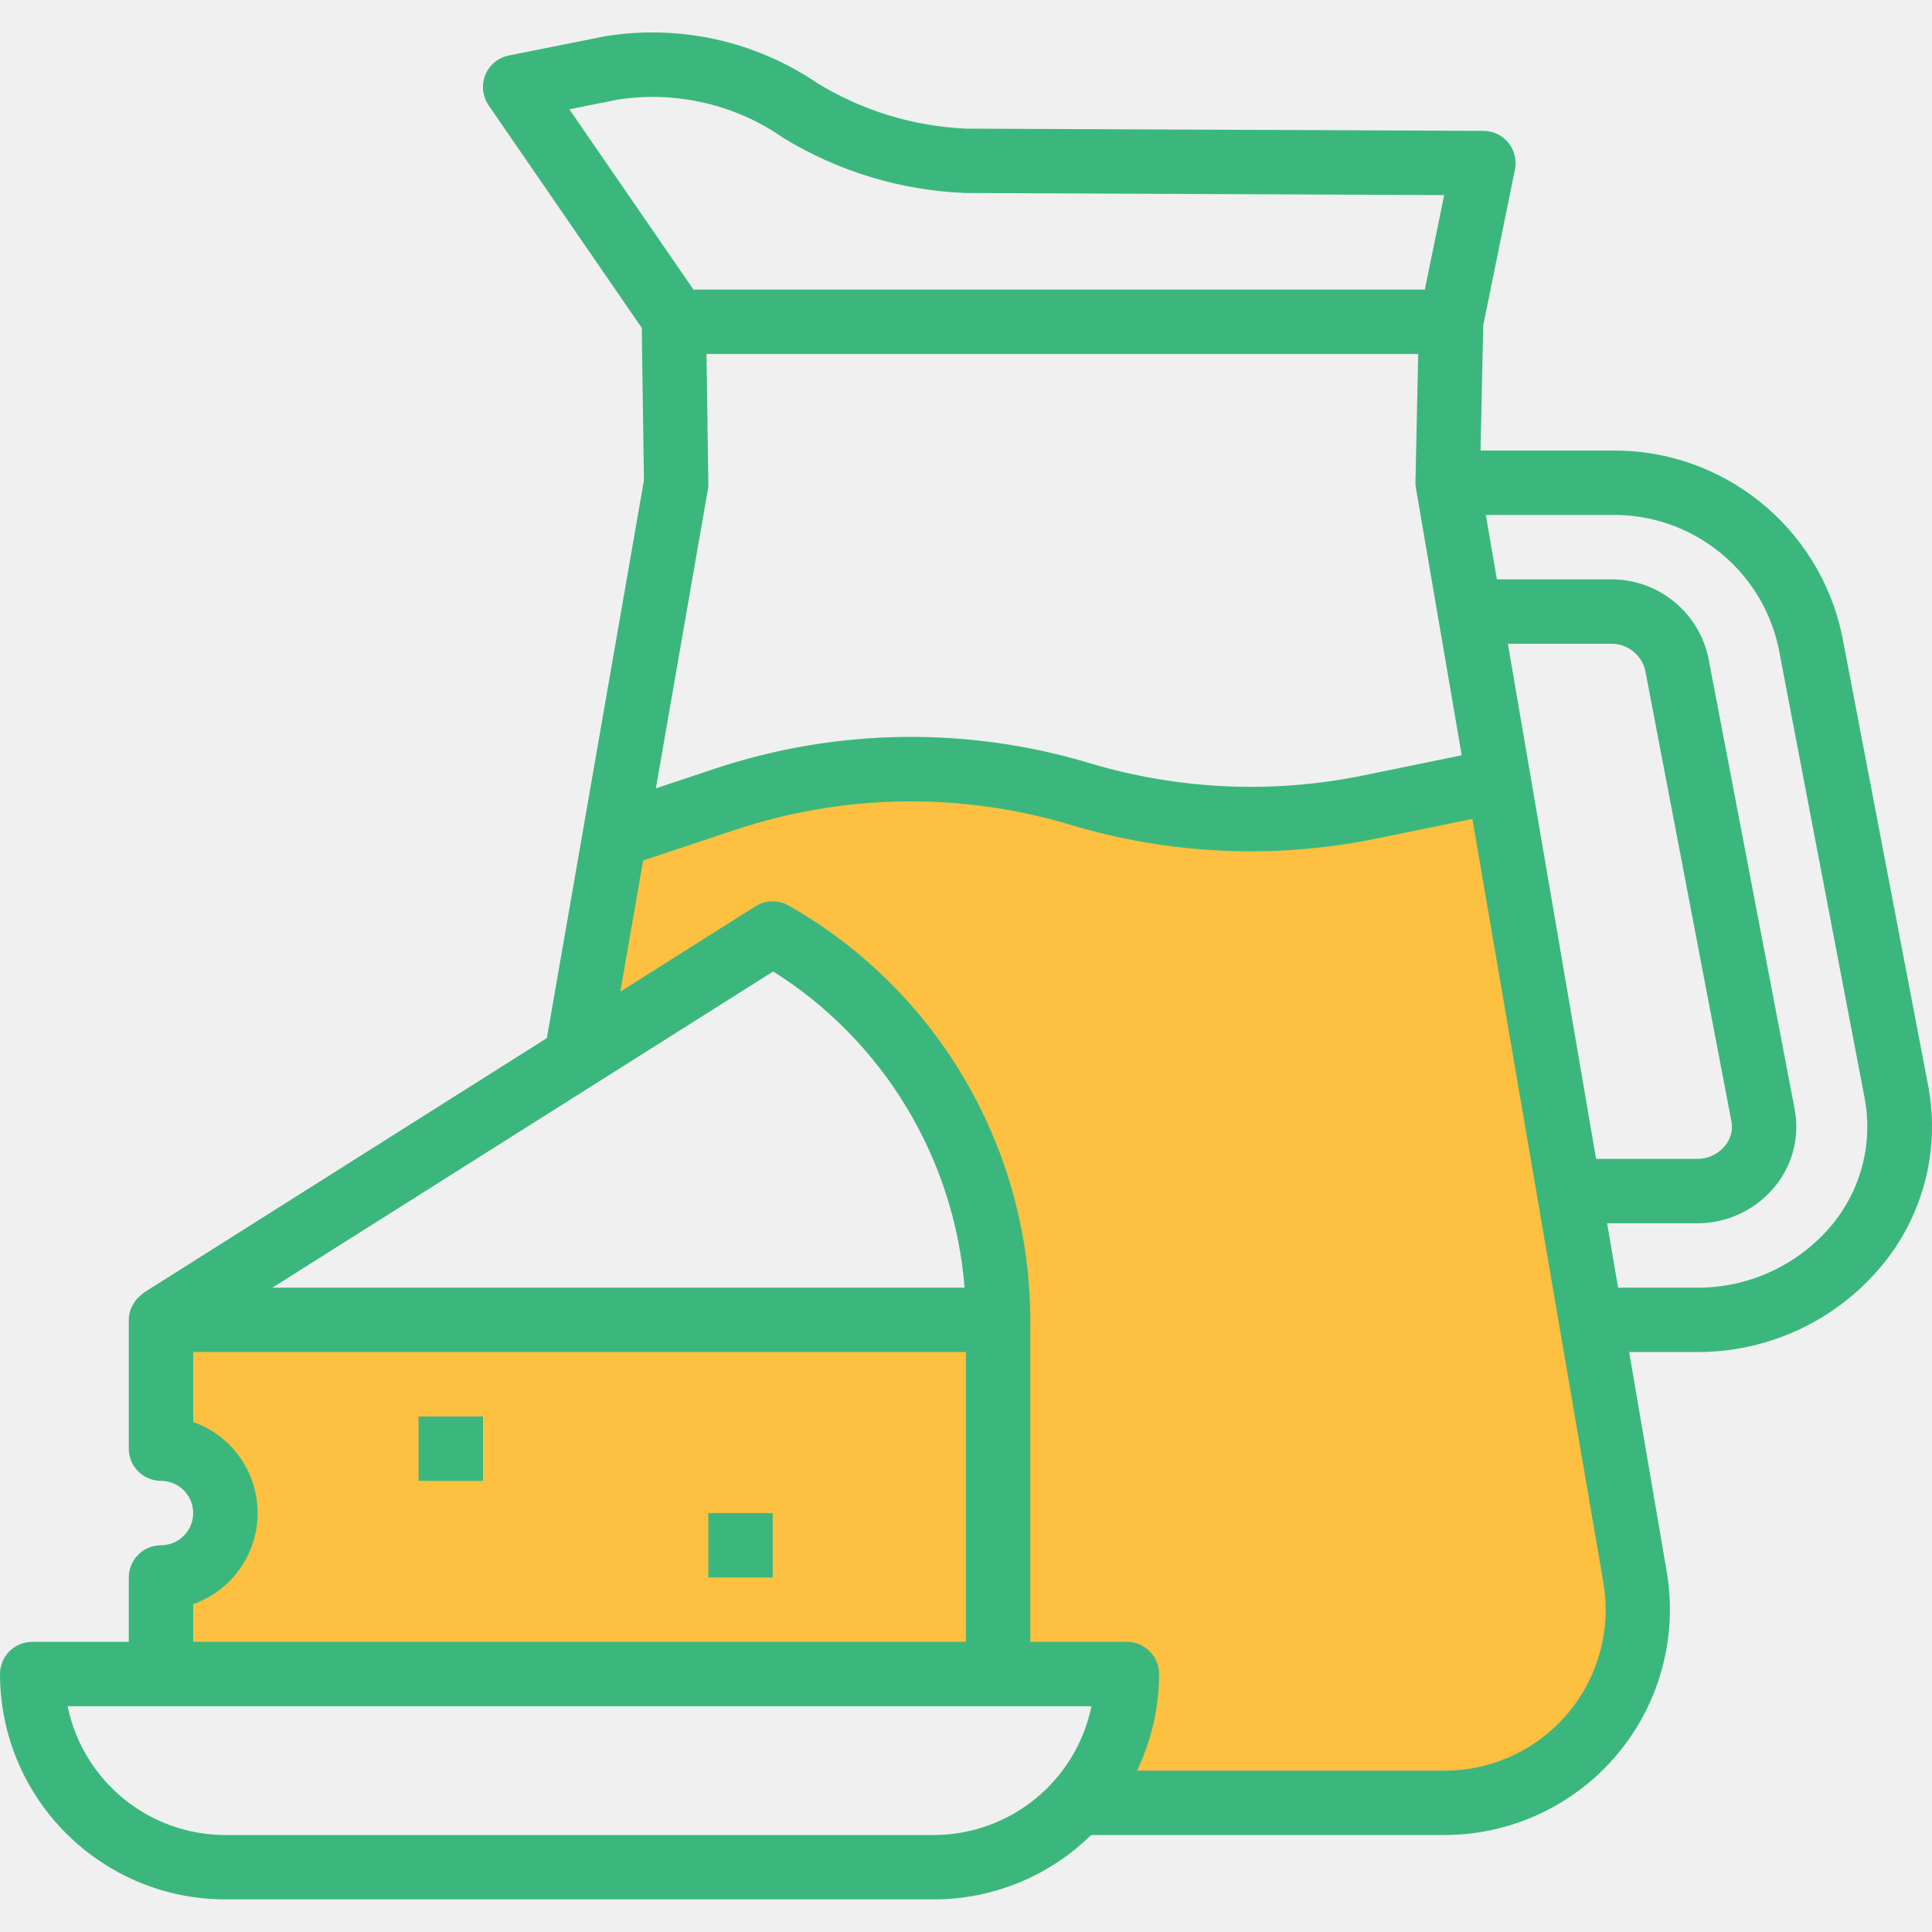
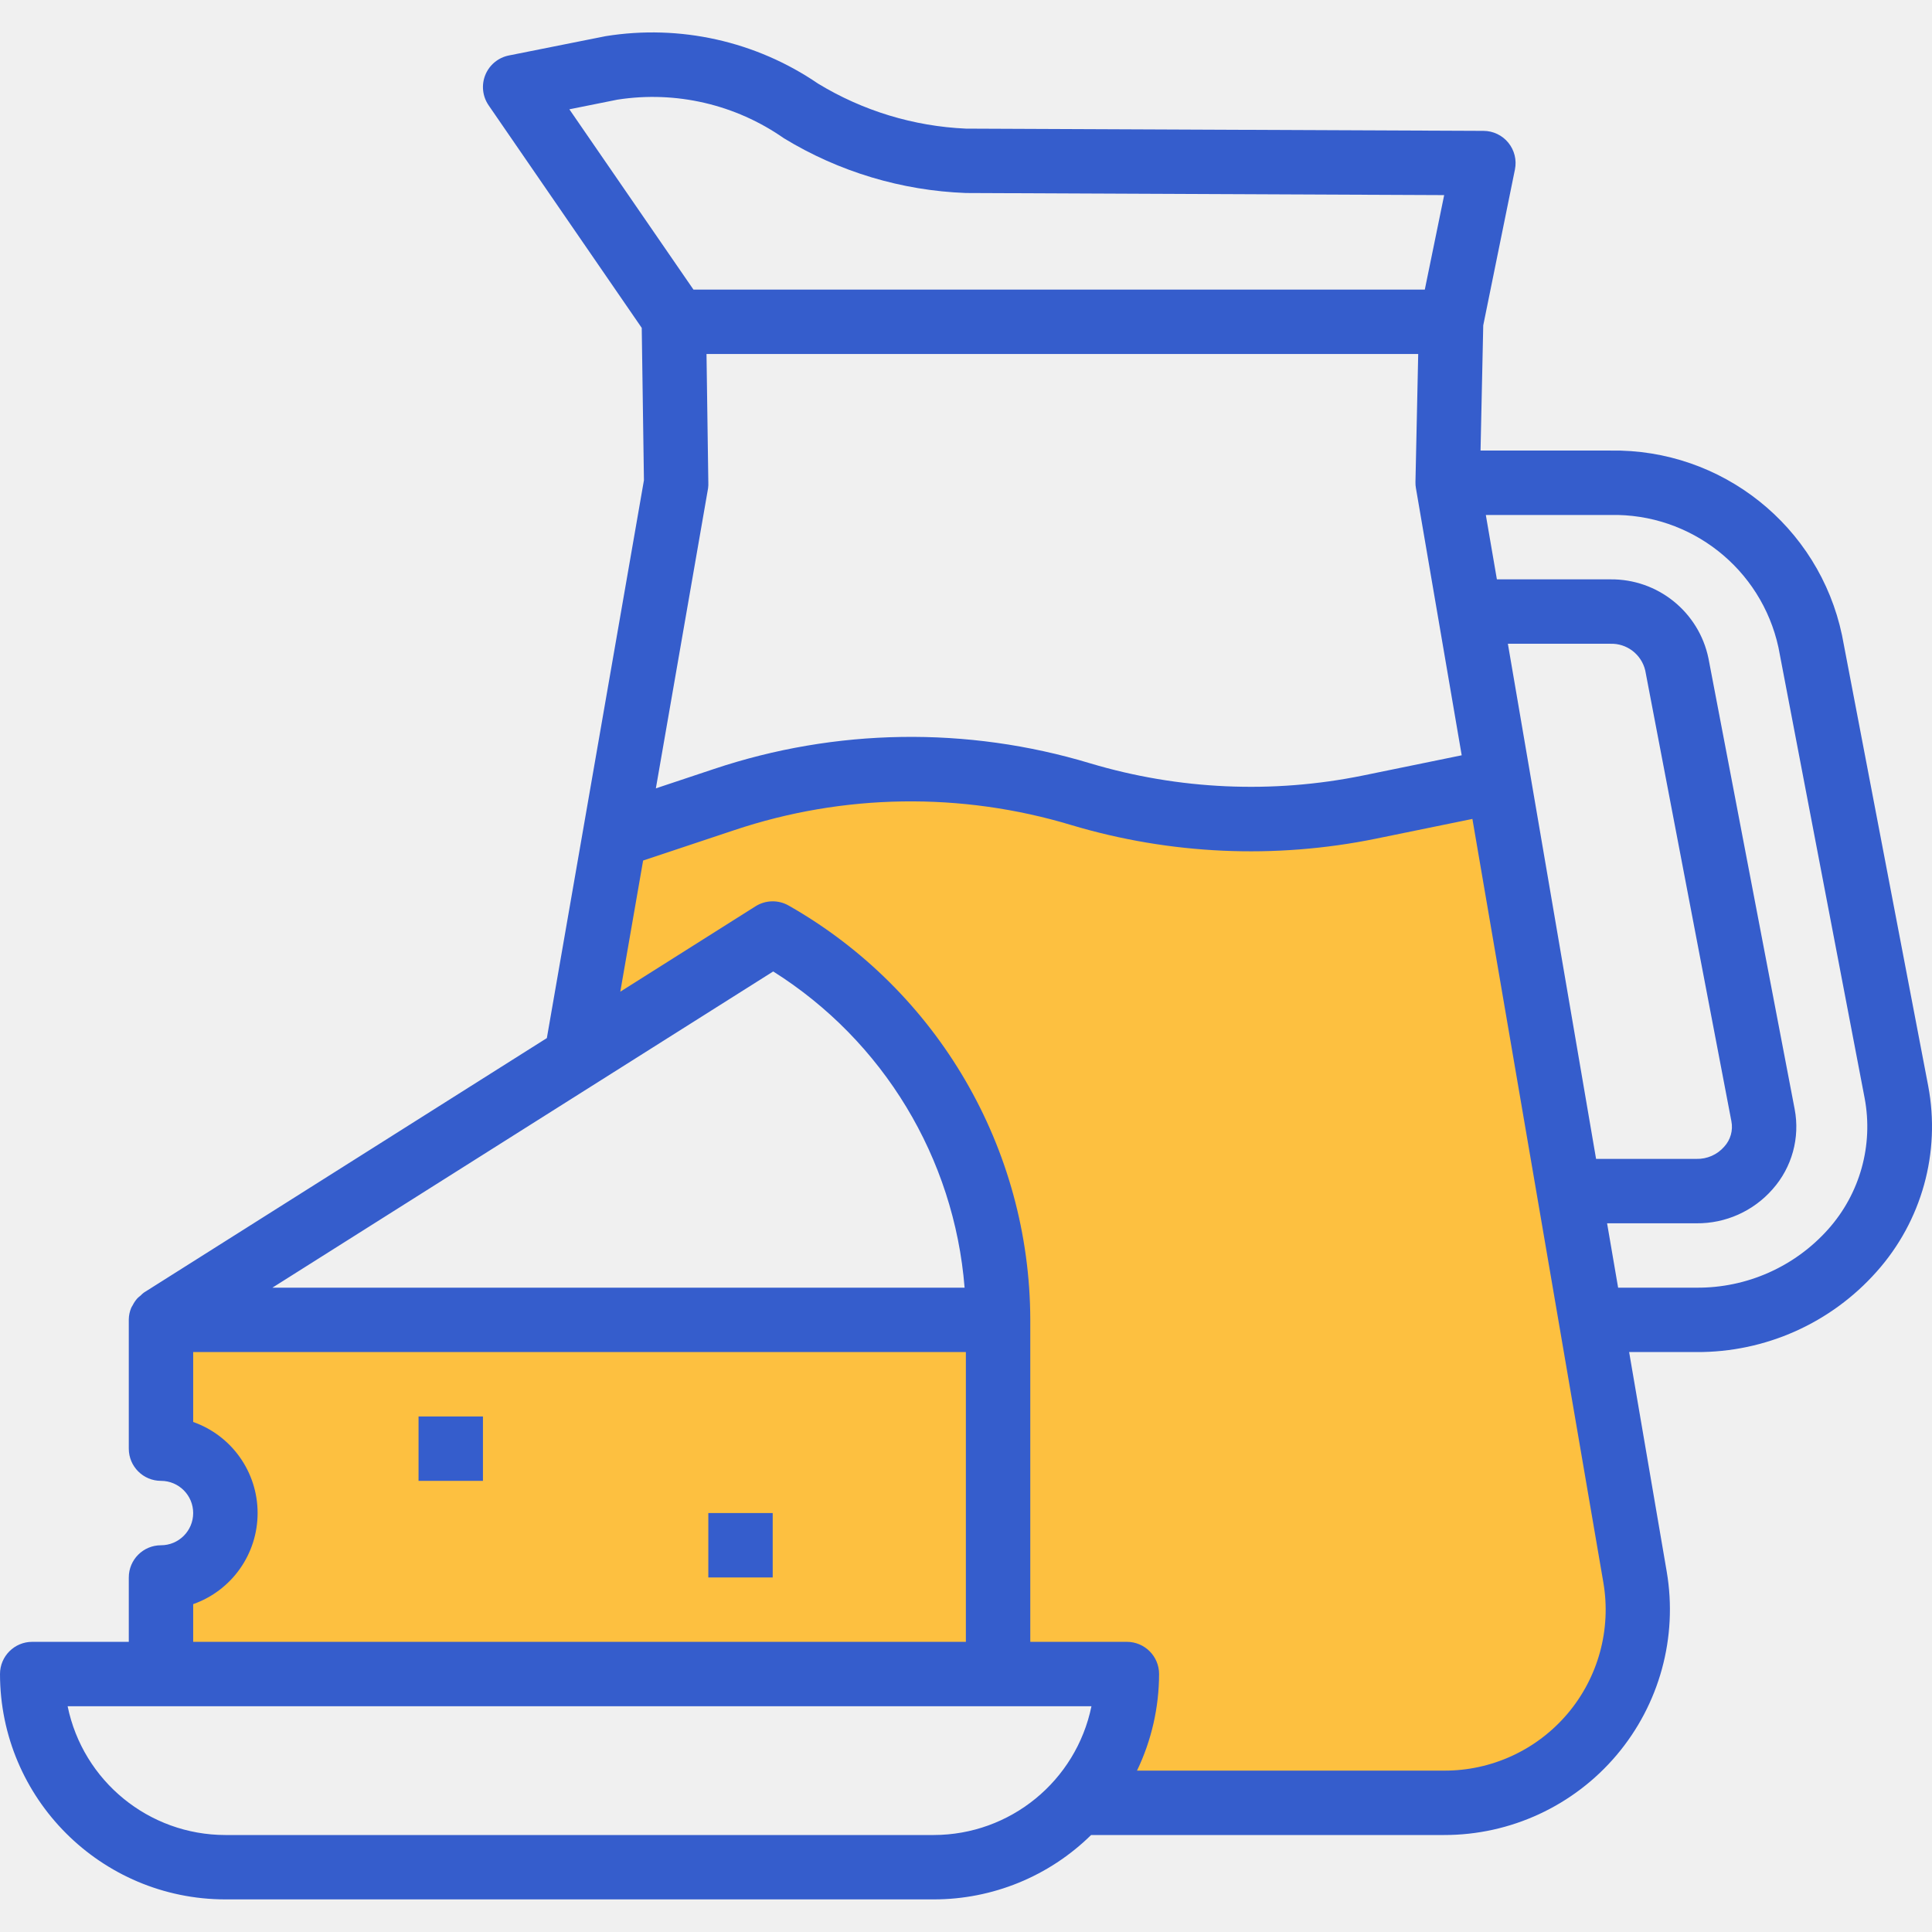
<svg xmlns="http://www.w3.org/2000/svg" width="80" height="80" viewBox="0 0 80 80" fill="none">
  <g clip-path="url(#clip0)">
    <path d="M40.5 54.5C29.334 54.667 7 54.9 7 54.5H6.5L7 59.5C7.333 59.667 8.1 60.1 8.5 60.5C9 61 9.5 61.5 9.5 62V63.5C9.5 64 8.5 64.5 8.5 65C8.5 65.5 7 66 6.5 66.5C6.1 66.9 6.333 69 6.5 70L41 69L40.5 54.5Z" fill="#FDC040" />
    <path d="M25.5 34.5L24 43L28.5 41L32.5 39C33.167 39.333 34.6 40.1 35 40.5C35.5 41 39 45.5 39.5 46C39.9 46.4 41 52.5 41.5 55.5V64L42.5 69H46C45.833 70 45.5 72.1 45.5 72.5C45.5 73 45 74 45.5 74.5C46 75 47 74.5 48 75C49 75.5 52 75 54 75C56 75 60.5 75 61.5 74.5C62.5 74 65 73.5 65.5 73C66 72.5 67.5 69 67.5 68.5C67.5 68.1 66.833 63.333 66.5 61C65.667 55.667 64 44.9 64 44.5C64 44 61.5 33 61.5 32.5C61.5 32.1 60.833 32.333 60.5 32.5C59.333 33 56.9 34 56.5 34H51C50.6 34 47.833 33 46.5 32.5L41 32C38.667 32.167 33.9 32.5 33.5 32.5C33.1 32.5 28 33.833 25.5 34.5Z" fill="#FDC040" />
-     <path d="M6.666 63.986C5.93 63.986 5.333 64.582 5.333 65.319V67.985H1.333C0.597 67.985 0 68.582 0 69.318C0.006 74.47 4.181 78.645 9.332 78.65H38.662C41.101 78.651 43.442 77.694 45.18 75.984H59.796C62.548 75.988 65.162 74.777 66.94 72.675C68.717 70.573 69.477 67.794 69.016 65.081L67.459 55.986H70.244C73.096 56.003 75.817 54.789 77.71 52.654C79.576 50.562 80.364 47.722 79.843 44.968L76.274 26.304C75.32 21.785 71.295 18.577 66.677 18.657H61.306L61.418 13.472L62.73 7.019C62.81 6.628 62.71 6.221 62.458 5.911C62.207 5.602 61.83 5.421 61.431 5.419L39.995 5.326C37.829 5.229 35.722 4.587 33.869 3.459C31.299 1.704 28.153 1.003 25.08 1.497L21.071 2.297C20.631 2.385 20.265 2.687 20.096 3.103C19.927 3.518 19.979 3.99 20.232 4.36L26.573 13.577L26.664 19.886L22.644 42.985L5.954 53.526C5.906 53.563 5.862 53.603 5.821 53.647C5.773 53.682 5.729 53.72 5.688 53.761C5.61 53.849 5.544 53.946 5.493 54.05C5.474 54.087 5.447 54.117 5.432 54.158C5.37 54.307 5.336 54.467 5.333 54.629V54.653V59.986C5.333 60.723 5.93 61.319 6.666 61.319C7.402 61.319 7.999 61.916 7.999 62.652C7.999 63.389 7.402 63.986 6.666 63.986ZM38.662 75.984H9.332C6.166 75.981 3.437 73.753 2.8 70.651H45.195C44.557 73.753 41.828 75.981 38.662 75.984ZM66.677 21.324C70.012 21.249 72.932 23.549 73.642 26.809L77.211 45.473C77.577 47.419 77.019 49.424 75.701 50.901C74.315 52.455 72.326 53.337 70.244 53.32H67.003L66.546 50.654H70.244C71.451 50.667 72.604 50.151 73.4 49.242C74.202 48.339 74.54 47.114 74.313 45.926L70.744 27.262C70.347 25.338 68.641 23.966 66.677 23.99H61.983L61.525 21.324H66.677ZM66.09 47.987L62.438 26.657H66.677C67.361 26.632 67.968 27.095 68.126 27.762L71.693 46.426C71.768 46.806 71.657 47.198 71.396 47.482C71.106 47.814 70.684 47.999 70.244 47.987H66.09ZM29.255 14.658H58.725L58.611 19.963C58.609 20.048 58.616 20.133 58.631 20.216L60.526 31.275L56.439 32.112C52.689 32.877 48.808 32.703 45.14 31.607C40.047 30.07 34.602 30.154 29.558 31.844L27.158 32.644L29.32 20.218C29.331 20.136 29.334 20.054 29.33 19.972L29.255 14.658ZM23.576 4.526L25.569 4.126C27.986 3.75 30.456 4.323 32.461 5.726C34.738 7.113 37.332 7.892 39.995 7.992L59.8 8.079L58.998 11.992H28.715L23.576 4.526ZM26.63 35.633L30.398 34.377C34.921 32.86 39.804 32.787 44.371 34.167C48.46 35.388 52.788 35.581 56.969 34.729L60.969 33.91L66.392 65.531C66.724 67.472 66.18 69.459 64.908 70.961C63.635 72.463 61.764 73.326 59.796 73.318H47.081C47.681 72.07 47.992 70.704 47.995 69.318C47.995 68.582 47.398 67.985 46.661 67.985H42.662V54.653C42.647 47.556 38.831 41.011 32.663 37.501C32.234 37.253 31.703 37.263 31.284 37.528L25.685 41.064L26.63 35.633ZM32.017 40.226C36.575 43.097 39.513 47.95 39.942 53.32H11.279L32.017 40.226ZM7.999 66.424C9.599 65.86 10.667 64.348 10.667 62.652C10.667 60.957 9.599 59.446 7.999 58.881V55.986H39.995V67.985H7.999V66.424Z" fill="#3BB77E" />
-     <path d="M29.33 62.652H31.996V65.319H29.33V62.652Z" fill="#3BB77E" />
-     <path d="M17.331 58.653H19.998V61.319H17.331V58.653Z" fill="#3BB77E" />
+     <path d="M6.666 63.986C5.93 63.986 5.333 64.582 5.333 65.319V67.985H1.333C0.597 67.985 0 68.582 0 69.318C0.006 74.47 4.181 78.645 9.332 78.65H38.662C41.101 78.651 43.442 77.694 45.18 75.984H59.796C62.548 75.988 65.162 74.777 66.94 72.675C68.717 70.573 69.477 67.794 69.016 65.081L67.459 55.986H70.244C73.096 56.003 75.817 54.789 77.71 52.654C79.576 50.562 80.364 47.722 79.843 44.968L76.274 26.304C75.32 21.785 71.295 18.577 66.677 18.657H61.306L61.418 13.472L62.73 7.019C62.81 6.628 62.71 6.221 62.458 5.911C62.207 5.602 61.83 5.421 61.431 5.419L39.995 5.326C37.829 5.229 35.722 4.587 33.869 3.459C31.299 1.704 28.153 1.003 25.08 1.497L21.071 2.297C20.631 2.385 20.265 2.687 20.096 3.103C19.927 3.518 19.979 3.99 20.232 4.36L26.573 13.577L26.664 19.886L22.644 42.985L5.954 53.526C5.906 53.563 5.862 53.603 5.821 53.647C5.773 53.682 5.729 53.72 5.688 53.761C5.61 53.849 5.544 53.946 5.493 54.05C5.474 54.087 5.447 54.117 5.432 54.158C5.37 54.307 5.336 54.467 5.333 54.629V54.653V59.986C5.333 60.723 5.93 61.319 6.666 61.319C7.402 61.319 7.999 61.916 7.999 62.652C7.999 63.389 7.402 63.986 6.666 63.986ZM38.662 75.984H9.332C6.166 75.981 3.437 73.753 2.8 70.651H45.195C44.557 73.753 41.828 75.981 38.662 75.984ZM66.677 21.324C70.012 21.249 72.932 23.549 73.642 26.809L77.211 45.473C77.577 47.419 77.019 49.424 75.701 50.901C74.315 52.455 72.326 53.337 70.244 53.32H67.003L66.546 50.654H70.244C71.451 50.667 72.604 50.151 73.4 49.242C74.202 48.339 74.54 47.114 74.313 45.926L70.744 27.262C70.347 25.338 68.641 23.966 66.677 23.99H61.983L61.525 21.324H66.677ZM66.09 47.987L62.438 26.657H66.677C67.361 26.632 67.968 27.095 68.126 27.762L71.693 46.426C71.768 46.806 71.657 47.198 71.396 47.482C71.106 47.814 70.684 47.999 70.244 47.987H66.09ZM29.255 14.658H58.725L58.611 19.963C58.609 20.048 58.616 20.133 58.631 20.216L60.526 31.275L56.439 32.112C52.689 32.877 48.808 32.703 45.14 31.607C40.047 30.07 34.602 30.154 29.558 31.844L27.158 32.644L29.32 20.218C29.331 20.136 29.334 20.054 29.33 19.972L29.255 14.658ZM23.576 4.526L25.569 4.126C27.986 3.75 30.456 4.323 32.461 5.726C34.738 7.113 37.332 7.892 39.995 7.992L59.8 8.079L58.998 11.992H28.715L23.576 4.526ZM26.63 35.633L30.398 34.377C34.921 32.86 39.804 32.787 44.371 34.167C48.46 35.388 52.788 35.581 56.969 34.729L60.969 33.91L66.392 65.531C66.724 67.472 66.18 69.459 64.908 70.961C63.635 72.463 61.764 73.326 59.796 73.318H47.081C47.681 72.07 47.992 70.704 47.995 69.318C47.995 68.582 47.398 67.985 46.661 67.985H42.662V54.653C42.647 47.556 38.831 41.011 32.663 37.501C32.234 37.253 31.703 37.263 31.284 37.528L25.685 41.064L26.63 35.633ZM32.017 40.226C36.575 43.097 39.513 47.95 39.942 53.32H11.279L32.017 40.226ZM7.999 66.424C9.599 65.86 10.667 64.348 10.667 62.652C10.667 60.957 9.599 59.446 7.999 58.881V55.986H39.995V67.985H7.999V66.424Z" fill="#355DCC" />
+     <path d="M29.33 62.652H31.996V65.319H29.33V62.652Z" fill="#355DCC" />
+     <path d="M17.331 58.653H19.998V61.319H17.331V58.653Z" fill="#355DCC" />
  </g>
  <defs>
    <clipPath id="clip0">
      <rect width="80" height="80" fill="white" />
    </clipPath>
  </defs>
</svg>
